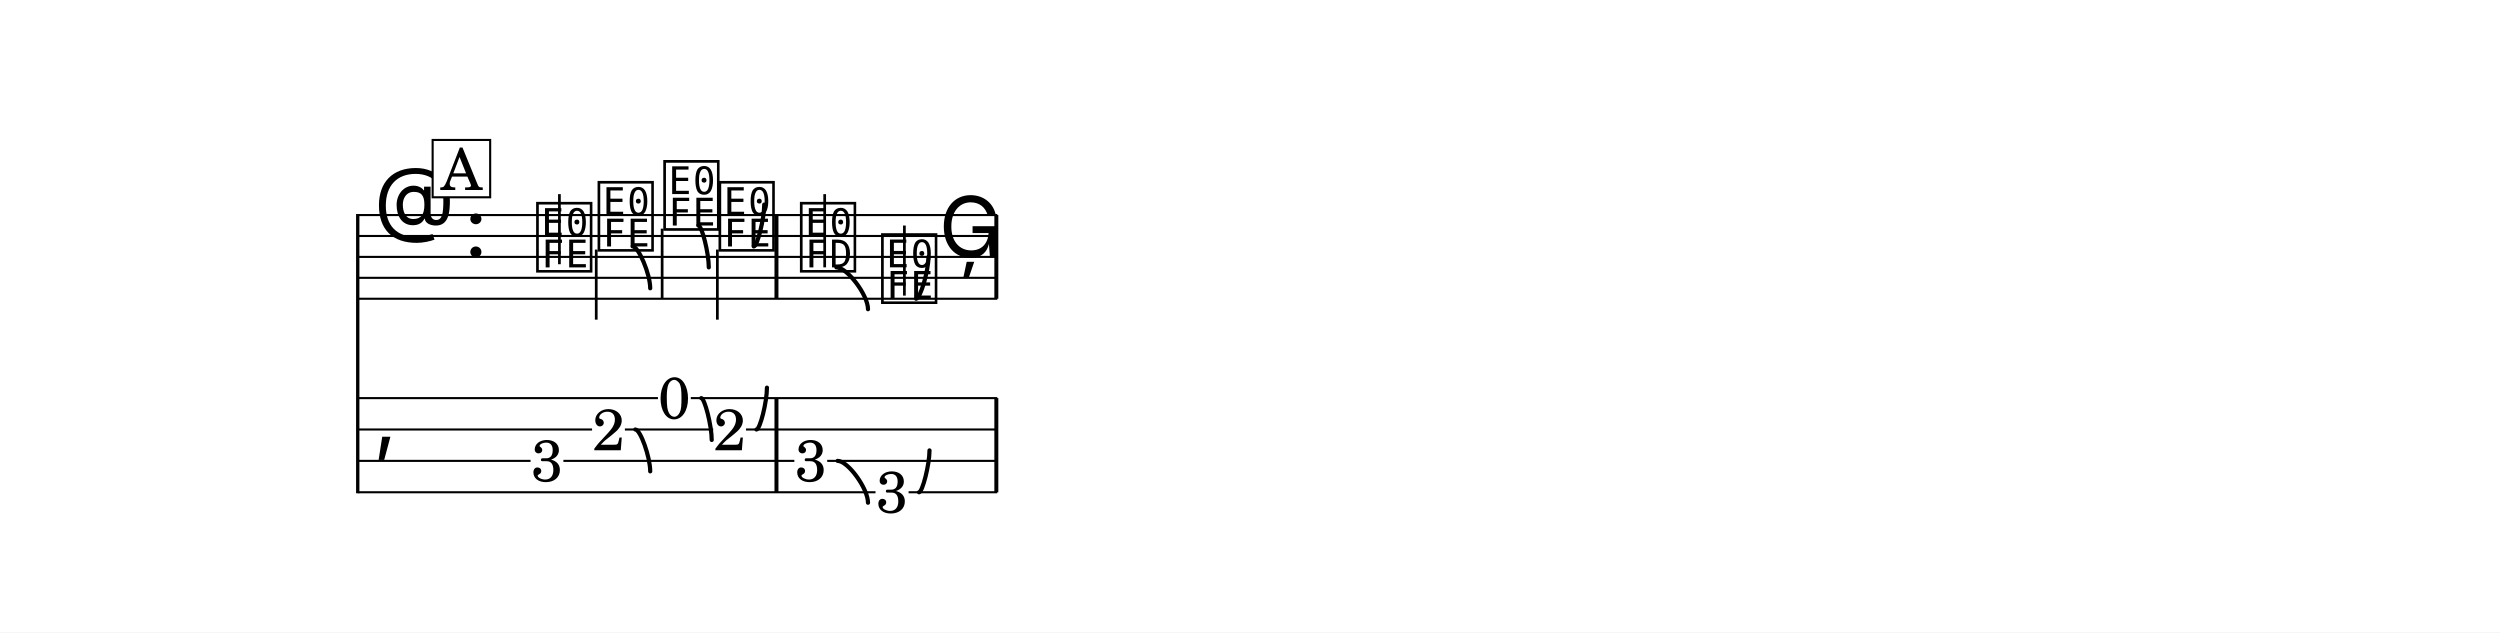
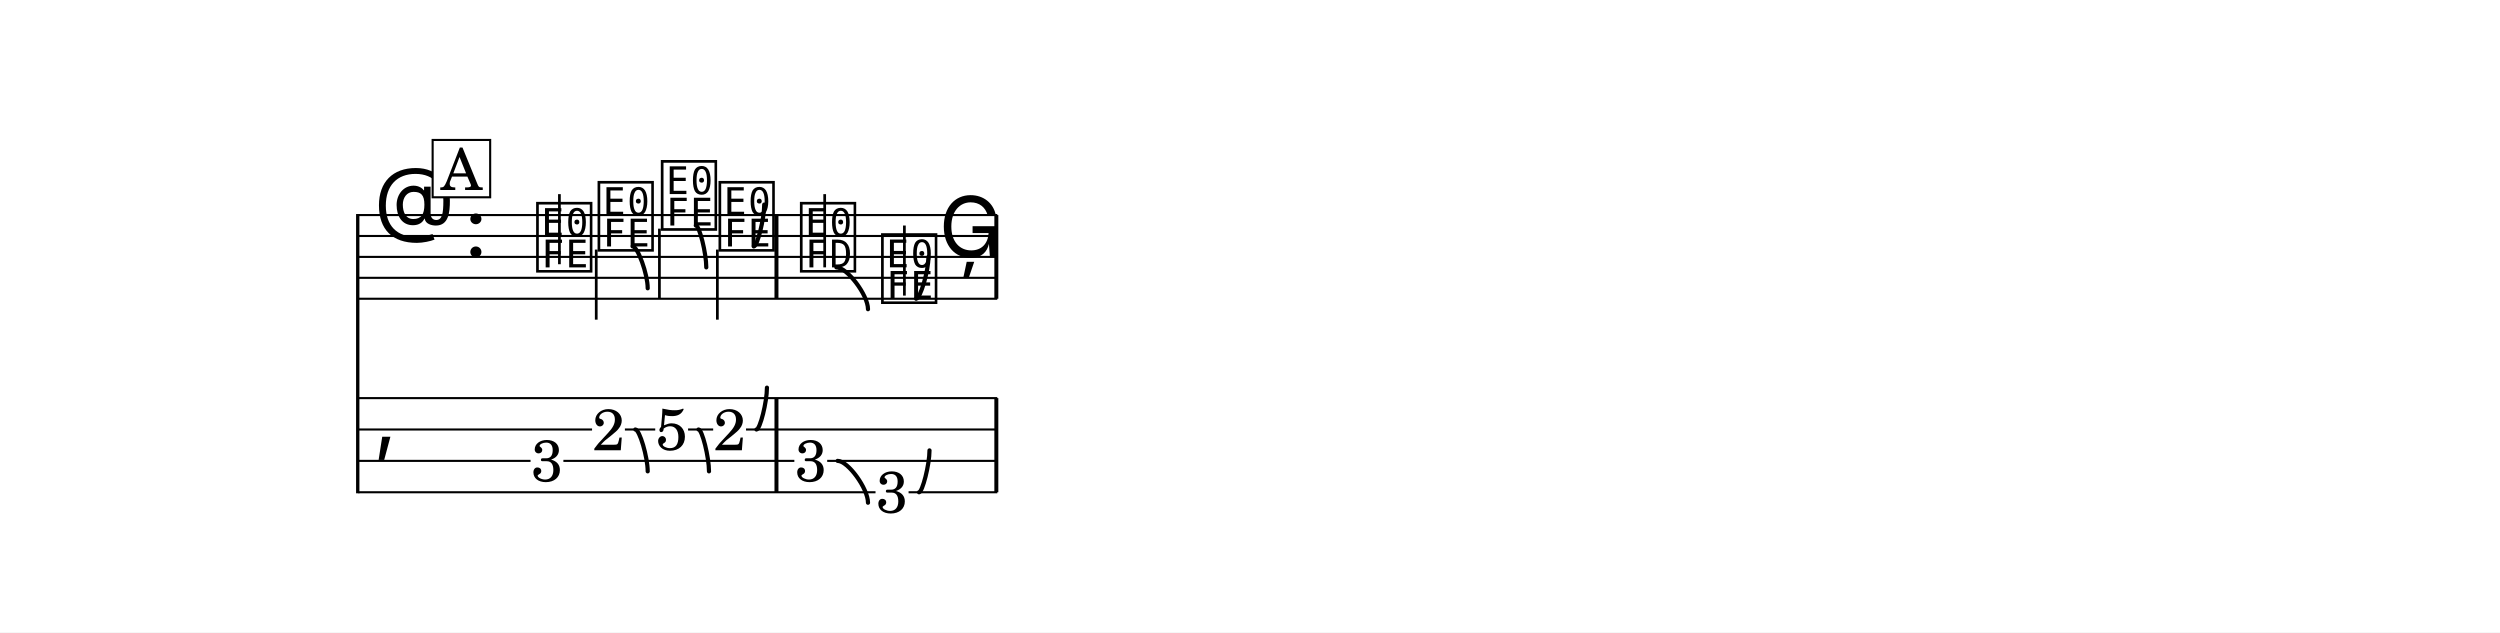
<svg xmlns="http://www.w3.org/2000/svg" width="1195.0" height="302.3" viewBox="0 0 119.50 30.23" font-family="TeX Gyre Schola, serif">
  <style>
  @font-face { font-family: 'Emmentaler'; src: local('Emmentaler'); }
  .music { font-family: 'Emmentaler', serif; }
</style>
  <rect x="0" y="0" width="119.50" height="30.23" fill="#FFFFFF" />
  <g transform="translate(8.54,0.00) scale(1,1)">
    <line x1="8.56" y1="10.23" x2="8.56" y2="23.58" stroke="#000000" stroke-width="0.160" />
    <line x1="8.59" y1="10.28" x2="39.13" y2="10.28" stroke="#000000" stroke-width="0.100" />
    <line x1="8.59" y1="11.28" x2="39.13" y2="11.28" stroke="#000000" stroke-width="0.100" />
    <line x1="8.59" y1="12.28" x2="39.13" y2="12.28" stroke="#000000" stroke-width="0.100" />
    <line x1="8.59" y1="13.28" x2="39.13" y2="13.28" stroke="#000000" stroke-width="0.100" />
    <line x1="8.59" y1="14.28" x2="39.13" y2="14.28" stroke="#000000" stroke-width="0.100" />
    <text class="music" x="9.34" y="11.28" font-size="4.00" data-pos="175"></text>
    <text class="music" x="13.66" y="12.28" font-size="4.00"></text>
    <text class="music" x="16.96" y="12.78" font-size="4.00" data-pos="215"></text>
    <line x1="18.20" y1="12.63" x2="18.20" y2="9.28" stroke="#000000" stroke-width="0.130" />
    <text class="music" x="19.90" y="11.78" font-size="4.00" data-pos="218"></text>
    <line x1="19.96" y1="11.93" x2="19.96" y2="15.28" stroke="#000000" stroke-width="0.130" />
-     <text class="music" x="23.04" y="10.78" font-size="4.00" data-pos="225"></text>
-     <line x1="23.11" y1="10.93" x2="23.11" y2="14.28" stroke="#000000" stroke-width="0.130" />
+     <text class="music" x="22.92" y="10.78" font-size="4.00" data-pos="225"></text>
+     <line x1="22.98" y1="10.93" x2="22.98" y2="14.28" stroke="#000000" stroke-width="0.130" />
    <text class="music" x="25.68" y="11.78" font-size="4.00" data-pos="232"></text>
    <line x1="25.75" y1="11.93" x2="25.75" y2="15.28" stroke="#000000" stroke-width="0.130" />
    <text class="music" x="29.57" y="12.78" font-size="4.00" data-pos="241"></text>
    <line x1="30.88" y1="12.78" x2="30.88" y2="9.28" stroke="#000000" stroke-width="0.130" />
    <text class="music" x="33.45" y="14.28" font-size="4.00" data-pos="249"></text>
    <line x1="34.69" y1="14.13" x2="34.69" y2="10.78" stroke="#000000" stroke-width="0.130" />
    <text class="music" x="36.34" y="12.28" font-size="4.00" data-pos="257"></text>
    <rect x="28.48" y="10.28" width="0.19" height="4.00" data-pos="239" />
    <rect x="38.99" y="10.28" width="0.19" height="4.00" data-pos="259" />
    <text class="music" x="9.34" y="21.28" font-size="4.00"></text>
    <rect x="28.48" y="19.03" width="0.19" height="4.50" data-pos="239" />
    <rect x="38.99" y="19.03" width="0.19" height="4.50" data-pos="259" />
    <text x="17.61" y="23.00" font-size="2.80" text-anchor="middle" data-pos="215">3</text>
    <text x="20.55" y="21.52" font-size="2.80" text-anchor="middle" data-pos="218">2</text>
-     <text x="23.69" y="20.00" font-size="2.80" text-anchor="middle" data-pos="225">0</text>
+     <text x="23.57" y="21.50" font-size="2.80" text-anchor="middle" data-pos="225">5</text>
    <text x="26.34" y="21.52" font-size="2.80" text-anchor="middle" data-pos="232">2</text>
    <text x="30.22" y="23.00" font-size="2.80" text-anchor="middle" data-pos="241">3</text>
    <text x="34.10" y="24.50" font-size="2.80" text-anchor="middle" data-pos="249">3</text>
-     <line x1="8.59" y1="19.03" x2="22.91" y2="19.03" stroke="#000000" stroke-width="0.100" />
-     <line x1="24.48" y1="19.03" x2="39.13" y2="19.03" stroke="#000000" stroke-width="0.100" />
+     <line x1="8.59" y1="19.03" x2="39.13" y2="19.03" stroke="#000000" stroke-width="0.100" />
    <line x1="8.59" y1="20.53" x2="19.76" y2="20.53" stroke="#000000" stroke-width="0.100" />
-     <line x1="21.33" y1="20.53" x2="25.55" y2="20.53" stroke="#000000" stroke-width="0.100" />
+     <line x1="21.33" y1="20.53" x2="22.78" y2="20.53" stroke="#000000" stroke-width="0.100" />
+     <line x1="24.35" y1="20.53" x2="25.55" y2="20.53" stroke="#000000" stroke-width="0.100" />
    <line x1="27.12" y1="20.53" x2="39.13" y2="20.53" stroke="#000000" stroke-width="0.100" />
    <line x1="8.59" y1="22.03" x2="16.82" y2="22.03" stroke="#000000" stroke-width="0.100" />
    <line x1="18.39" y1="22.03" x2="29.43" y2="22.03" stroke="#000000" stroke-width="0.100" />
    <line x1="31.00" y1="22.03" x2="39.13" y2="22.03" stroke="#000000" stroke-width="0.100" />
    <line x1="8.59" y1="23.53" x2="33.31" y2="23.53" stroke="#000000" stroke-width="0.100" />
    <line x1="34.89" y1="23.53" x2="39.13" y2="23.53" stroke="#000000" stroke-width="0.100" />
-     <path d="M 21.70,11.78 C 21.98,11.78 22.54,13.10 22.54,13.78" fill="none" stroke="#000000" stroke-width="0.200" stroke-linecap="round" stroke-linejoin="round" data-pos="219" />
-     <path d="M 24.84,10.78 C 25.01,10.78 25.34,12.10 25.34,12.78" fill="none" stroke="#000000" stroke-width="0.200" stroke-linecap="round" stroke-linejoin="round" data-pos="226" />
+     <path d="M 21.70,11.78 C 21.94,11.78 22.42,13.10 22.42,13.78" fill="none" stroke="#000000" stroke-width="0.200" stroke-linecap="round" stroke-linejoin="round" data-pos="219" />
+     <path d="M 24.72,10.78 C 24.89,10.78 25.22,12.10 25.22,12.78" fill="none" stroke="#000000" stroke-width="0.200" stroke-linecap="round" stroke-linejoin="round" data-pos="226" />
    <path d="M 27.49,11.78 C 27.66,11.78 27.99,10.46 27.99,9.78" fill="none" stroke="#000000" stroke-width="0.200" stroke-linecap="round" stroke-linejoin="round" data-pos="233" />
    <path d="M 31.44,12.78 C 31.95,12.78 32.95,14.10 32.95,14.78" fill="none" stroke="#000000" stroke-width="0.200" stroke-linecap="round" stroke-linejoin="round" data-pos="243" />
    <path d="M 35.25,14.28 C 35.45,14.28 35.84,12.96 35.84,12.28" fill="none" stroke="#000000" stroke-width="0.200" stroke-linecap="round" stroke-linejoin="round" data-pos="251" />
-     <path d="M 21.83,20.53 C 22.07,20.53 22.54,21.85 22.54,22.53" fill="none" stroke="#000000" stroke-width="0.200" stroke-linecap="round" stroke-linejoin="round" data-pos="219" />
-     <path d="M 24.98,19.03 C 25.14,19.03 25.48,20.35 25.48,21.03" fill="none" stroke="#000000" stroke-width="0.200" stroke-linecap="round" stroke-linejoin="round" data-pos="226" />
+     <path d="M 21.83,20.53 C 22.03,20.53 22.42,21.85 22.42,22.53" fill="none" stroke="#000000" stroke-width="0.200" stroke-linecap="round" stroke-linejoin="round" data-pos="219" />
+     <path d="M 24.85,20.53 C 25.02,20.53 25.35,21.85 25.35,22.53" fill="none" stroke="#000000" stroke-width="0.200" stroke-linecap="round" stroke-linejoin="round" data-pos="226" />
    <path d="M 27.62,20.53 C 27.79,20.53 28.12,19.21 28.12,18.53" fill="none" stroke="#000000" stroke-width="0.200" stroke-linecap="round" stroke-linejoin="round" data-pos="233" />
    <path d="M 31.50,22.03 C 31.99,22.03 32.95,23.35 32.95,24.03" fill="none" stroke="#000000" stroke-width="0.200" stroke-linecap="round" stroke-linejoin="round" data-pos="243" />
    <path d="M 35.39,23.53 C 35.55,23.53 35.89,22.21 35.89,21.53" fill="none" stroke="#000000" stroke-width="0.200" stroke-linecap="round" stroke-linejoin="round" data-pos="251" />
    <rect x="12.14" y="6.69" width="2.75" height="2.74" fill="#FFFFFF" stroke="#000000" stroke-width="0.100" data-pos="203" />
    <text x="13.52" y="9.08" font-size="2.77" text-anchor="middle" data-pos="203">A</text>
  </g>
</svg>
